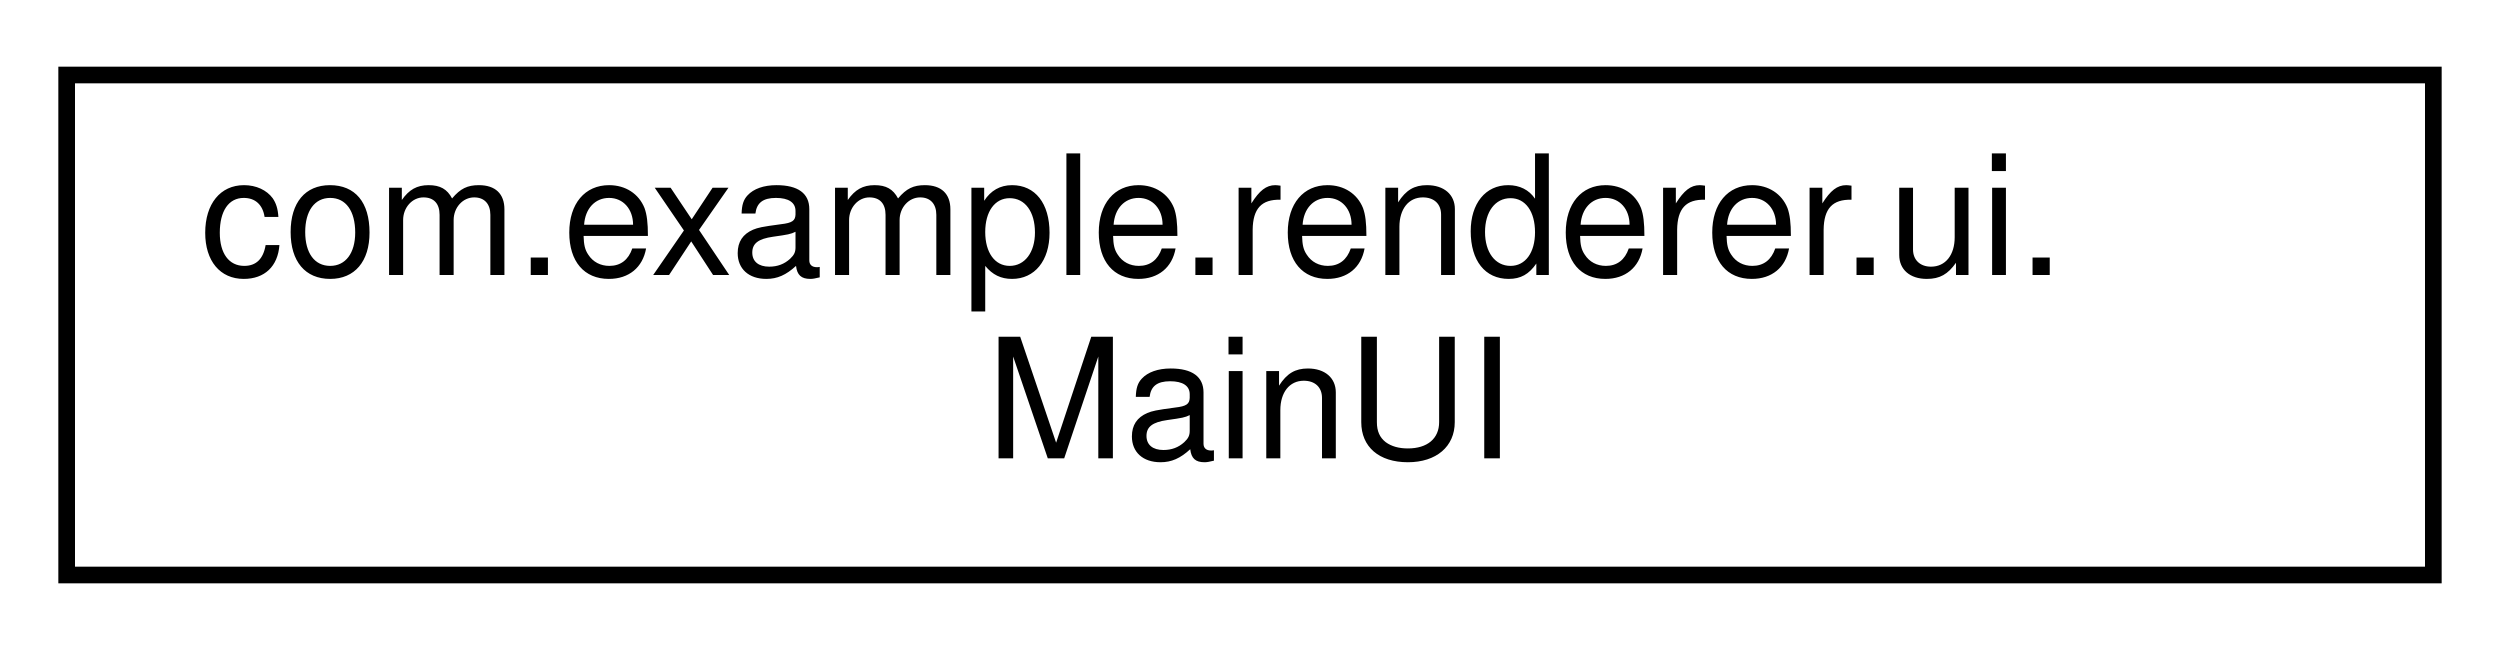
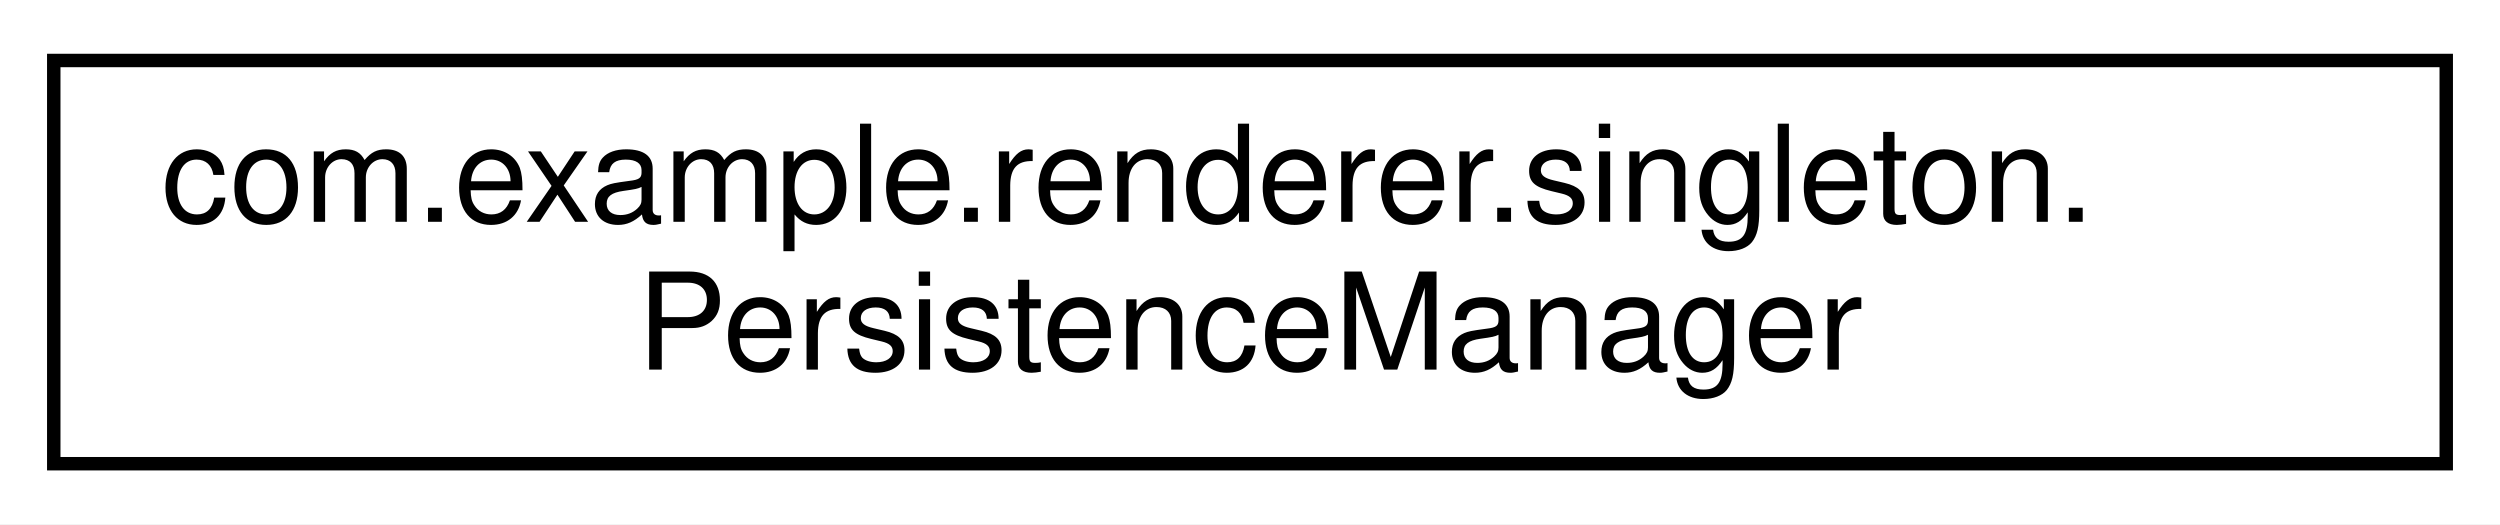
- <svg xmlns="http://www.w3.org/2000/svg" xmlns:xlink="http://www.w3.org/1999/xlink" width="150pt" height="39pt" viewBox="0.00 0.00 150.00 39.00">
+ <svg xmlns="http://www.w3.org/2000/svg" xmlns:xlink="http://www.w3.org/1999/xlink" width="186pt" height="39pt" viewBox="0.00 0.00 186.00 39.00">
  <g id="graph0" class="graph" transform="scale(1 1) rotate(0) translate(4 35)">
-     <polygon fill="white" stroke="transparent" points="-4,4 -4,-35 146,-35 146,4 -4,4" />
+     <polygon fill="white" stroke="transparent" points="-4,4 -4,-35 182,-35 182,4 -4,4" />
    <g id="node1" class="node">
      <g id="a_node1">
-         <a xlink:href="classcom_1_1example_1_1renderer_1_1ui_1_1MainUI.html" target="_top" xlink:title=" ">
-           <polygon fill="white" stroke="black" points="0,-0.5 0,-30.5 142,-30.5 142,-0.5 0,-0.5" />
-           <text text-anchor="start" x="8" y="-18.5" font-family="Helvetica,sans-Serif" font-size="10.00">com.example.renderer.ui.</text>
-           <text text-anchor="middle" x="71" y="-7.5" font-family="Helvetica,sans-Serif" font-size="10.00">MainUI</text>
+         <a xlink:href="classcom_1_1example_1_1renderer_1_1singleton_1_1PersistenceManager.html" target="_top" xlink:title=" ">
+           <polygon fill="white" stroke="black" points="0,-0.5 0,-30.5 178,-30.5 178,-0.5 0,-0.5" />
+           <text text-anchor="start" x="8" y="-18.5" font-family="Helvetica,sans-Serif" font-size="10.00">com.example.renderer.singleton.</text>
+           <text text-anchor="middle" x="89" y="-7.5" font-family="Helvetica,sans-Serif" font-size="10.00">PersistenceManager</text>
        </a>
      </g>
    </g>
  </g>
</svg>
